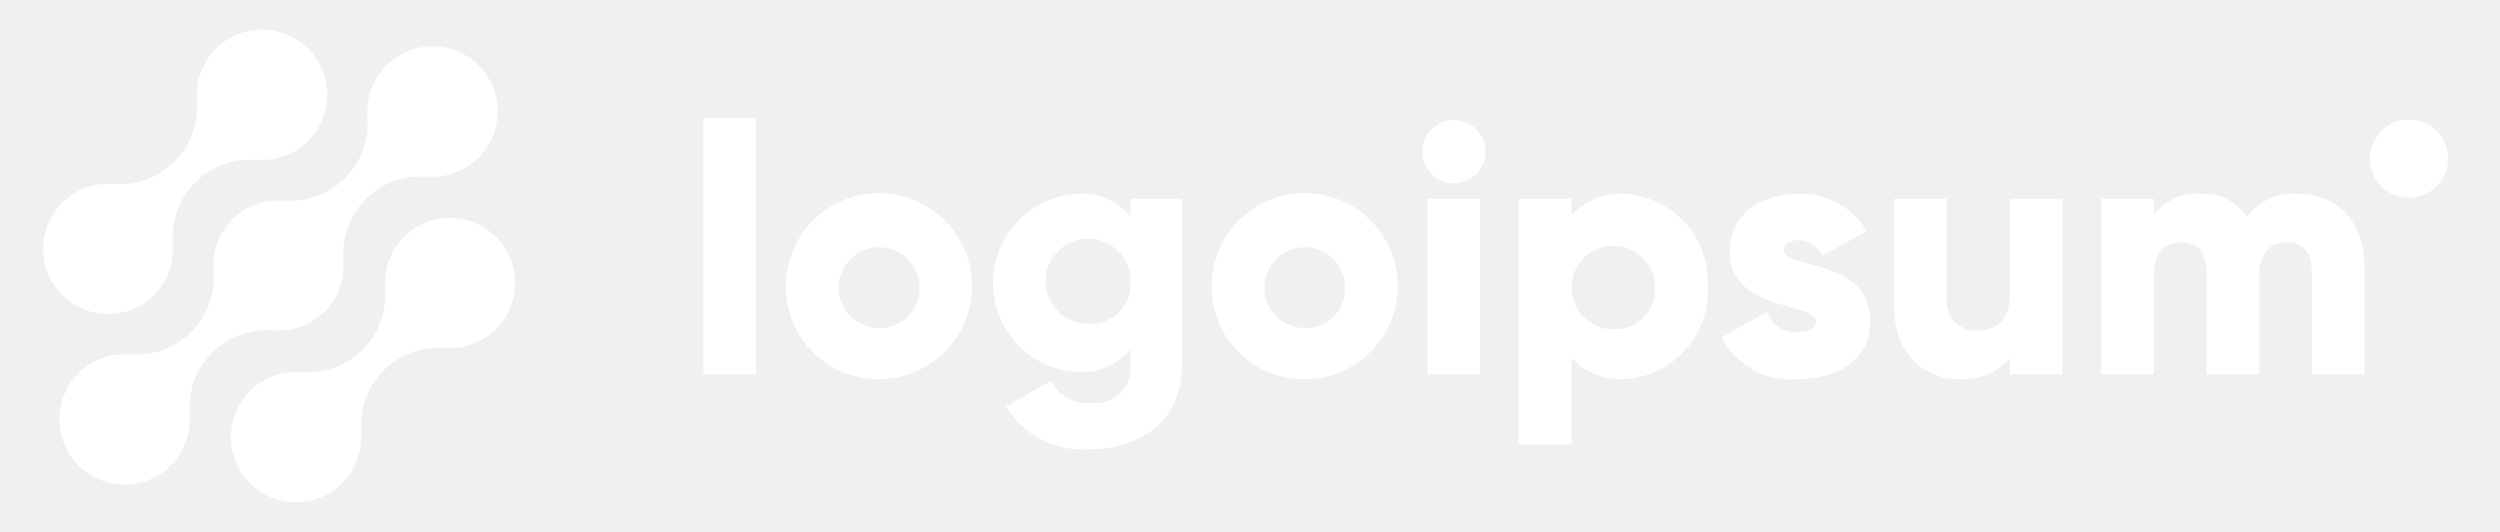
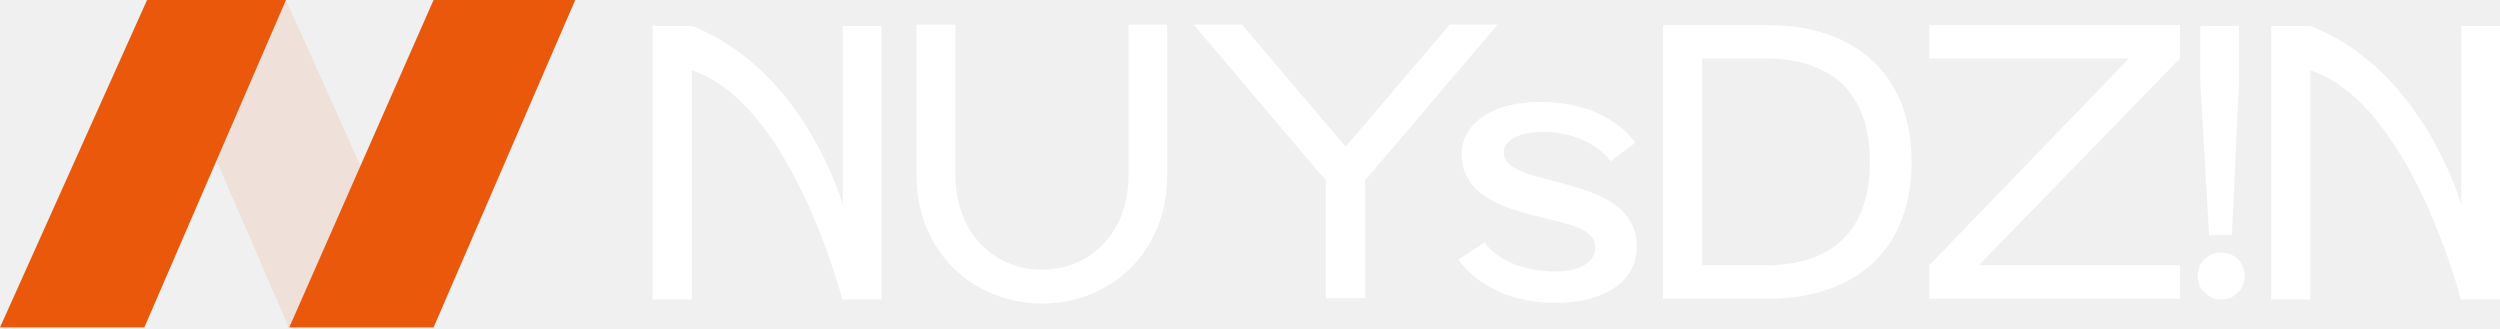
- <svg xmlns="http://www.w3.org/2000/svg" width="188" height="40" viewBox="0 0 188 40" fill="none">
-   <path d="M30.368 17.828C29.862 18.336 29.475 18.95 29.234 19.625C28.993 20.3 28.904 21.02 28.973 21.733L28.949 21.709C29.02 22.549 28.907 23.394 28.617 24.186C28.328 24.977 27.869 25.696 27.273 26.292C26.677 26.888 25.958 27.347 25.167 27.636C24.375 27.926 23.53 28.039 22.69 27.968L22.714 27.992C21.71 27.898 20.701 28.117 19.825 28.618C18.949 29.119 18.249 29.878 17.821 30.791C17.392 31.704 17.255 32.728 17.429 33.721C17.604 34.715 18.08 35.631 18.794 36.344C19.508 37.057 20.424 37.533 21.418 37.706C22.412 37.879 23.435 37.742 24.348 37.312C25.261 36.883 26.019 36.182 26.519 35.306C27.019 34.43 27.237 33.42 27.142 32.416L27.168 32.44C27.097 31.6 27.21 30.755 27.499 29.963C27.789 29.172 28.248 28.453 28.844 27.857C29.44 27.261 30.158 26.802 30.95 26.513C31.741 26.224 32.587 26.11 33.426 26.181L33.401 26.157C34.222 26.231 35.048 26.096 35.802 25.766C36.557 25.436 37.216 24.92 37.719 24.267C38.221 23.614 38.551 22.845 38.676 22.031C38.803 21.216 38.721 20.384 38.439 19.609C38.158 18.835 37.685 18.144 37.066 17.601C36.446 17.058 35.699 16.68 34.895 16.503C34.09 16.325 33.254 16.354 32.463 16.585C31.672 16.817 30.953 17.244 30.372 17.828H30.368Z" fill="white" />
-   <path d="M20.532 24.848L20.506 24.824C21.22 24.896 21.941 24.808 22.617 24.567C23.293 24.327 23.906 23.939 24.414 23.432C24.921 22.925 25.31 22.311 25.551 21.636C25.792 20.96 25.88 20.239 25.809 19.525L25.834 19.549C25.763 18.709 25.877 17.864 26.166 17.073C26.456 16.281 26.914 15.562 27.51 14.966C28.106 14.371 28.825 13.912 29.616 13.623C30.408 13.333 31.253 13.22 32.093 13.291L32.068 13.267C33.072 13.361 34.082 13.143 34.958 12.643C35.834 12.142 36.535 11.384 36.964 10.471C37.393 9.558 37.531 8.534 37.357 7.54C37.183 6.546 36.707 5.63 35.994 4.916C35.28 4.203 34.364 3.727 33.37 3.553C32.376 3.38 31.353 3.517 30.44 3.946C29.526 4.376 28.768 5.076 28.268 5.952C27.767 6.829 27.549 7.838 27.644 8.843L27.62 8.817C27.691 9.657 27.578 10.502 27.288 11.294C26.999 12.086 26.54 12.805 25.944 13.401C25.348 13.996 24.629 14.455 23.838 14.745C23.046 15.034 22.201 15.147 21.361 15.076L21.385 15.101C20.671 15.03 19.95 15.117 19.275 15.358C18.599 15.598 17.985 15.986 17.478 16.494C16.97 17.001 16.582 17.614 16.34 18.29C16.099 18.965 16.011 19.686 16.082 20.4L16.058 20.376C16.129 21.216 16.016 22.061 15.726 22.852C15.437 23.644 14.978 24.362 14.382 24.958C13.786 25.554 13.067 26.013 12.276 26.302C11.485 26.592 10.639 26.705 9.8 26.635L9.824 26.659C8.819 26.564 7.81 26.782 6.934 27.282C6.057 27.783 5.357 28.541 4.927 29.454C4.498 30.368 4.361 31.391 4.534 32.385C4.708 33.379 5.184 34.295 5.898 35.009C6.611 35.722 7.527 36.198 8.521 36.372C9.515 36.546 10.539 36.408 11.452 35.979C12.365 35.55 13.123 34.849 13.624 33.973C14.124 33.096 14.342 32.087 14.248 31.083L14.273 31.107C14.202 30.267 14.315 29.422 14.605 28.63C14.894 27.839 15.353 27.12 15.949 26.524C16.545 25.928 17.264 25.469 18.055 25.18C18.847 24.89 19.692 24.777 20.532 24.848Z" fill="white" />
-   <path d="M11.596 22.172C12.101 21.664 12.488 21.05 12.729 20.375C12.97 19.7 13.058 18.98 12.989 18.267L13.014 18.291C12.943 17.451 13.057 16.605 13.346 15.813C13.636 15.022 14.095 14.303 14.691 13.707C15.287 13.111 16.006 12.652 16.798 12.363C17.59 12.074 18.436 11.961 19.276 12.032L19.25 12.008C20.255 12.102 21.264 11.884 22.139 11.384C23.015 10.883 23.715 10.125 24.145 9.212C24.574 8.299 24.711 7.276 24.537 6.283C24.363 5.289 23.887 4.373 23.174 3.66C22.461 2.947 21.545 2.471 20.552 2.297C19.558 2.124 18.535 2.261 17.622 2.69C16.709 3.119 15.951 3.819 15.45 4.695C14.95 5.571 14.732 6.58 14.826 7.584L14.802 7.56C14.873 8.4 14.76 9.245 14.47 10.037C14.181 10.828 13.722 11.547 13.126 12.143C12.53 12.739 11.812 13.197 11.02 13.487C10.229 13.776 9.383 13.89 8.544 13.819L8.568 13.843C7.747 13.769 6.921 13.904 6.166 14.234C5.412 14.565 4.753 15.081 4.251 15.734C3.748 16.387 3.419 17.156 3.293 17.97C3.167 18.784 3.249 19.617 3.531 20.391C3.812 21.166 4.285 21.856 4.905 22.399C5.524 22.942 6.271 23.32 7.075 23.497C7.88 23.675 8.716 23.646 9.507 23.415C10.297 23.183 11.017 22.756 11.598 22.172H11.596Z" fill="white" />
-   <path d="M52.898 8.873H56.858V28.144H52.898V8.873Z" fill="white" />
-   <path d="M59.101 21.545C59.096 20.16 59.501 18.805 60.267 17.651C61.032 16.497 62.123 15.596 63.4 15.062C64.678 14.528 66.086 14.386 67.445 14.652C68.804 14.919 70.053 15.583 71.034 16.561C72.015 17.538 72.684 18.784 72.957 20.142C73.229 21.5 73.092 22.908 72.563 24.188C72.034 25.468 71.138 26.562 69.987 27.332C68.836 28.102 67.482 28.513 66.097 28.513C65.178 28.524 64.266 28.351 63.414 28.005C62.562 27.659 61.788 27.146 61.137 26.498C60.485 25.849 59.97 25.077 59.62 24.226C59.271 23.376 59.094 22.465 59.101 21.545ZM69.133 21.545C69.117 20.948 68.924 20.37 68.581 19.881C68.237 19.393 67.757 19.017 67.201 18.8C66.644 18.583 66.037 18.534 65.453 18.661C64.869 18.788 64.336 19.083 63.92 19.512C63.503 19.94 63.222 20.481 63.112 21.068C63.002 21.655 63.066 22.261 63.299 22.811C63.531 23.361 63.921 23.831 64.418 24.161C64.916 24.491 65.5 24.667 66.097 24.667C66.506 24.678 66.913 24.604 67.292 24.449C67.671 24.295 68.014 24.064 68.299 23.771C68.584 23.478 68.806 23.129 68.949 22.746C69.093 22.363 69.155 21.954 69.133 21.545Z" fill="white" />
-   <path d="M88.876 14.945V27.479C88.876 31.913 85.417 33.788 81.906 33.788C80.67 33.88 79.433 33.631 78.329 33.066C77.225 32.502 76.299 31.644 75.65 30.588L79.029 28.635C79.302 29.185 79.736 29.64 80.273 29.937C80.811 30.234 81.427 30.36 82.038 30.297C82.429 30.352 82.827 30.317 83.203 30.197C83.578 30.076 83.922 29.873 84.208 29.602C84.495 29.331 84.716 28.999 84.857 28.63C84.998 28.262 85.054 27.866 85.021 27.473V26.267C84.557 26.834 83.967 27.285 83.298 27.583C82.628 27.881 81.898 28.018 81.166 27.983C79.425 27.928 77.773 27.197 76.56 25.946C75.348 24.695 74.67 23.02 74.67 21.278C74.67 19.536 75.348 17.861 76.56 16.61C77.773 15.359 79.425 14.628 81.166 14.573C81.898 14.538 82.628 14.675 83.298 14.973C83.967 15.271 84.557 15.722 85.021 16.289V14.943L88.876 14.945ZM85.022 21.28C85.049 20.642 84.884 20.01 84.549 19.467C84.213 18.923 83.723 18.492 83.141 18.23C82.558 17.967 81.911 17.885 81.281 17.993C80.652 18.102 80.069 18.396 79.609 18.839C79.148 19.281 78.83 19.851 78.696 20.476C78.562 21.1 78.618 21.751 78.857 22.343C79.096 22.936 79.507 23.443 80.036 23.8C80.566 24.157 81.19 24.348 81.829 24.347C82.245 24.376 82.663 24.317 83.055 24.175C83.447 24.033 83.805 23.81 84.106 23.521C84.406 23.233 84.644 22.884 84.801 22.498C84.959 22.112 85.035 21.697 85.022 21.28Z" fill="white" />
-   <path d="M91.118 21.545C91.113 20.16 91.518 18.805 92.284 17.651C93.049 16.497 94.14 15.596 95.418 15.062C96.695 14.528 98.103 14.386 99.462 14.652C100.821 14.919 102.07 15.583 103.051 16.561C104.032 17.538 104.701 18.784 104.974 20.142C105.246 21.5 105.109 22.908 104.58 24.188C104.052 25.468 103.155 26.562 102.004 27.332C100.853 28.102 99.499 28.513 98.114 28.513C97.195 28.524 96.283 28.351 95.431 28.005C94.579 27.659 93.805 27.146 93.154 26.498C92.502 25.849 91.987 25.077 91.638 24.226C91.288 23.376 91.111 22.465 91.118 21.545ZM101.15 21.545C101.134 20.948 100.942 20.37 100.598 19.881C100.254 19.393 99.774 19.017 99.218 18.8C98.662 18.583 98.054 18.534 97.47 18.661C96.886 18.788 96.353 19.083 95.937 19.512C95.52 19.94 95.239 20.481 95.129 21.068C95.019 21.655 95.084 22.261 95.316 22.811C95.549 23.361 95.938 23.831 96.435 24.161C96.933 24.491 97.517 24.667 98.114 24.667C98.523 24.678 98.93 24.604 99.309 24.449C99.688 24.295 100.031 24.064 100.316 23.771C100.601 23.478 100.823 23.129 100.966 22.746C101.11 22.363 101.172 21.954 101.15 21.545Z" fill="white" />
-   <path d="M106.957 11.408C106.957 10.938 107.096 10.479 107.357 10.088C107.618 9.697 107.99 9.393 108.424 9.213C108.858 9.033 109.336 8.986 109.797 9.078C110.257 9.169 110.681 9.396 111.013 9.728C111.345 10.06 111.572 10.483 111.663 10.944C111.755 11.405 111.708 11.883 111.528 12.317C111.348 12.751 111.044 13.123 110.653 13.384C110.262 13.645 109.803 13.784 109.333 13.784C108.705 13.778 108.104 13.525 107.66 13.081C107.216 12.637 106.963 12.036 106.957 11.408ZM107.357 14.945H111.318V28.145H107.352L107.357 14.945Z" fill="white" />
-   <path d="M128.417 21.545C128.463 22.418 128.336 23.291 128.043 24.114C127.75 24.937 127.298 25.694 126.711 26.341C126.125 26.989 125.416 27.514 124.626 27.887C123.836 28.26 122.98 28.473 122.108 28.513C121.374 28.553 120.64 28.43 119.96 28.151C119.28 27.872 118.671 27.446 118.176 26.903V33.424H114.216V14.945H118.176V16.185C118.671 15.642 119.281 15.216 119.961 14.938C120.641 14.66 121.374 14.536 122.108 14.576C122.98 14.617 123.837 14.829 124.627 15.202C125.417 15.575 126.126 16.1 126.712 16.748C127.299 17.396 127.751 18.153 128.044 18.977C128.336 19.8 128.463 20.673 128.417 21.545ZM124.457 21.545C124.442 20.928 124.244 20.328 123.89 19.822C123.535 19.316 123.039 18.925 122.464 18.7C121.889 18.474 121.26 18.423 120.656 18.553C120.051 18.683 119.499 18.988 119.068 19.431C118.636 19.873 118.345 20.433 118.23 21.04C118.115 21.648 118.182 22.275 118.422 22.845C118.662 23.414 119.065 23.9 119.58 24.242C120.095 24.583 120.699 24.765 121.317 24.765C121.741 24.784 122.165 24.713 122.56 24.557C122.955 24.401 123.312 24.163 123.608 23.859C123.905 23.555 124.134 23.192 124.28 22.793C124.426 22.394 124.487 21.969 124.457 21.545Z" fill="white" />
-   <path d="M140.637 24.184C140.637 27.22 137.998 28.513 135.148 28.513C133.996 28.618 132.839 28.374 131.827 27.814C130.815 27.254 129.995 26.403 129.472 25.372L132.902 23.419C133.041 23.895 133.339 24.31 133.747 24.593C134.154 24.877 134.648 25.012 135.142 24.976C136.092 24.976 136.568 24.685 136.568 24.159C136.568 22.705 130.073 23.472 130.073 18.905C130.073 16.027 132.502 14.576 135.248 14.576C136.28 14.543 137.301 14.788 138.206 15.285C139.112 15.782 139.868 16.512 140.394 17.4L137.016 19.221C136.868 18.876 136.621 18.581 136.306 18.375C135.992 18.168 135.624 18.059 135.248 18.06C134.561 18.06 134.138 18.327 134.138 18.799C134.144 20.304 140.637 19.3 140.637 24.184Z" fill="white" />
-   <path d="M155.102 14.945V28.145H151.142V26.904C150.685 27.452 150.105 27.883 149.449 28.163C148.793 28.443 148.081 28.564 147.369 28.515C144.702 28.515 142.436 26.615 142.436 23.048V14.945H146.396V22.468C146.362 22.782 146.398 23.1 146.501 23.399C146.602 23.698 146.769 23.972 146.988 24.2C147.206 24.429 147.472 24.607 147.766 24.722C148.06 24.837 148.376 24.887 148.692 24.868C150.144 24.868 151.146 24.024 151.146 22.149V14.949L155.102 14.945Z" fill="white" />
-   <path d="M177.809 20.04V28.144H173.849V20.383C173.849 19.063 173.216 18.219 171.949 18.219C170.629 18.219 169.889 19.143 169.889 20.7V28.144H165.93V20.383C165.93 19.063 165.297 18.219 164.029 18.219C162.709 18.219 161.97 19.143 161.97 20.7V28.144H158.01V14.944H161.97V16.157C162.381 15.619 162.92 15.192 163.537 14.916C164.156 14.639 164.833 14.522 165.508 14.575C166.185 14.541 166.86 14.684 167.466 14.99C168.072 15.295 168.588 15.752 168.965 16.316C169.404 15.726 169.985 15.256 170.654 14.952C171.324 14.647 172.06 14.518 172.793 14.575C175.824 14.576 177.809 16.74 177.809 20.04Z" fill="white" />
-   <path d="M181.158 14.864C182.781 14.864 184.097 13.548 184.097 11.925C184.097 10.302 182.781 8.987 181.158 8.987C179.536 8.987 178.22 10.302 178.22 11.925C178.22 13.548 179.536 14.864 181.158 14.864Z" fill="white" />
+ <svg xmlns="http://www.w3.org/2000/svg" width="228" height="30" viewBox="0 0 228 30" fill="none">
+   <g clip-path="url(#clip0_31_168)">
+     <path d="M13.413 0L0 29.861H13.162L26.081 0H13.413Z" fill="#EA580C" />
+     <path d="M39.541 0L26.379 29.861H39.541L52.46 0H39.541Z" fill="#EA580C" />
+     <path opacity="0.1" d="M26.084 0L39.494 29.861H26.332L13.413 0H26.084Z" fill="#EA580C" />
+   </g>
+   <path d="M228 27.317H224.435C224.435 27.317 219.829 9.374 210.698 6.41V27.317H207.133V2.365H210.698C221.071 6.41 224.475 18.706 224.475 18.706V2.365H228V27.317Z" fill="white" />
+   <path d="M204.191 7.492L203.551 21.43H201.468L200.667 7.492V2.365H204.191V7.492ZM201.067 23.633C201.468 23.232 201.989 23.032 202.589 23.032C203.15 23.032 203.671 23.232 204.111 23.633C204.512 24.073 204.712 24.594 204.712 25.154C204.712 25.755 204.512 26.276 204.111 26.676C203.671 27.117 203.15 27.317 202.589 27.317C201.989 27.317 201.468 27.117 201.067 26.676C200.627 26.276 200.427 25.755 200.427 25.154C200.427 24.594 200.627 24.073 201.067 23.633Z" fill="white" />
+   <path d="M175.942 27.238V24.194L194.165 5.33H175.942V2.286H198.811V5.33L180.468 24.194H198.811V27.238H175.942Z" fill="white" />
+   <path d="M171.056 23.753C168.974 25.836 165.65 27.238 161.364 27.238H151.672V2.286H161.244C165.369 2.286 168.774 3.527 171.056 5.81C173.219 7.973 174.341 11.057 174.341 14.782C174.341 18.466 173.219 21.59 171.056 23.753ZM155.236 24.194H161.004C164.007 24.194 166.37 23.433 168.013 21.871C169.695 20.269 170.536 17.866 170.536 14.782C170.536 11.658 169.695 9.295 168.013 7.653C166.37 6.131 164.048 5.33 161.044 5.33H155.236V24.194Z" fill="white" />
+   <path d="M140.806 24.714C144.651 25.074 145.813 23.432 145.412 22.071C144.611 19.187 133.877 20.589 133.317 14.461C133.036 11.297 136.24 8.974 141.487 9.334C147.014 9.655 149.137 13.019 149.137 13.019L146.894 14.701C146.894 14.701 145.332 12.378 141.527 12.058C139.244 11.857 137.001 12.498 137.162 14.06C137.442 17.224 148.776 15.783 149.257 22.071C149.577 26.076 145.532 27.878 140.966 27.598C135.159 27.237 132.996 23.673 132.996 23.673L135.399 22.111C135.399 22.111 136.761 24.354 140.806 24.714Z" fill="white" />
+   <path d="M120.919 27.198V16.464L108.864 2.246H113.27L122.722 13.38L132.214 2.246H136.579L124.484 16.464V27.198H120.919Z" fill="white" />
+   <path d="M83.577 2.246H87.141V15.983C87.141 21.27 90.666 24.594 95.031 24.594C99.357 24.594 102.921 21.31 102.921 15.983V2.246H106.446V15.983C106.446 22.992 101.319 27.678 95.031 27.678C88.743 27.678 83.577 22.912 83.577 15.983V2.246Z" fill="white" />
+   <path d="M80.389 27.317H76.824C76.824 27.317 72.218 9.374 63.087 6.41V27.317H59.522V2.365H63.087C73.46 6.41 76.864 18.706 76.864 18.706V2.365H80.389V27.317Z" fill="white" />
+   <defs>
+     <clipPath id="clip0_31_168">
+       <rect width="52.46" height="29.923" fill="white" />
+     </clipPath>
+   </defs>
</svg>
